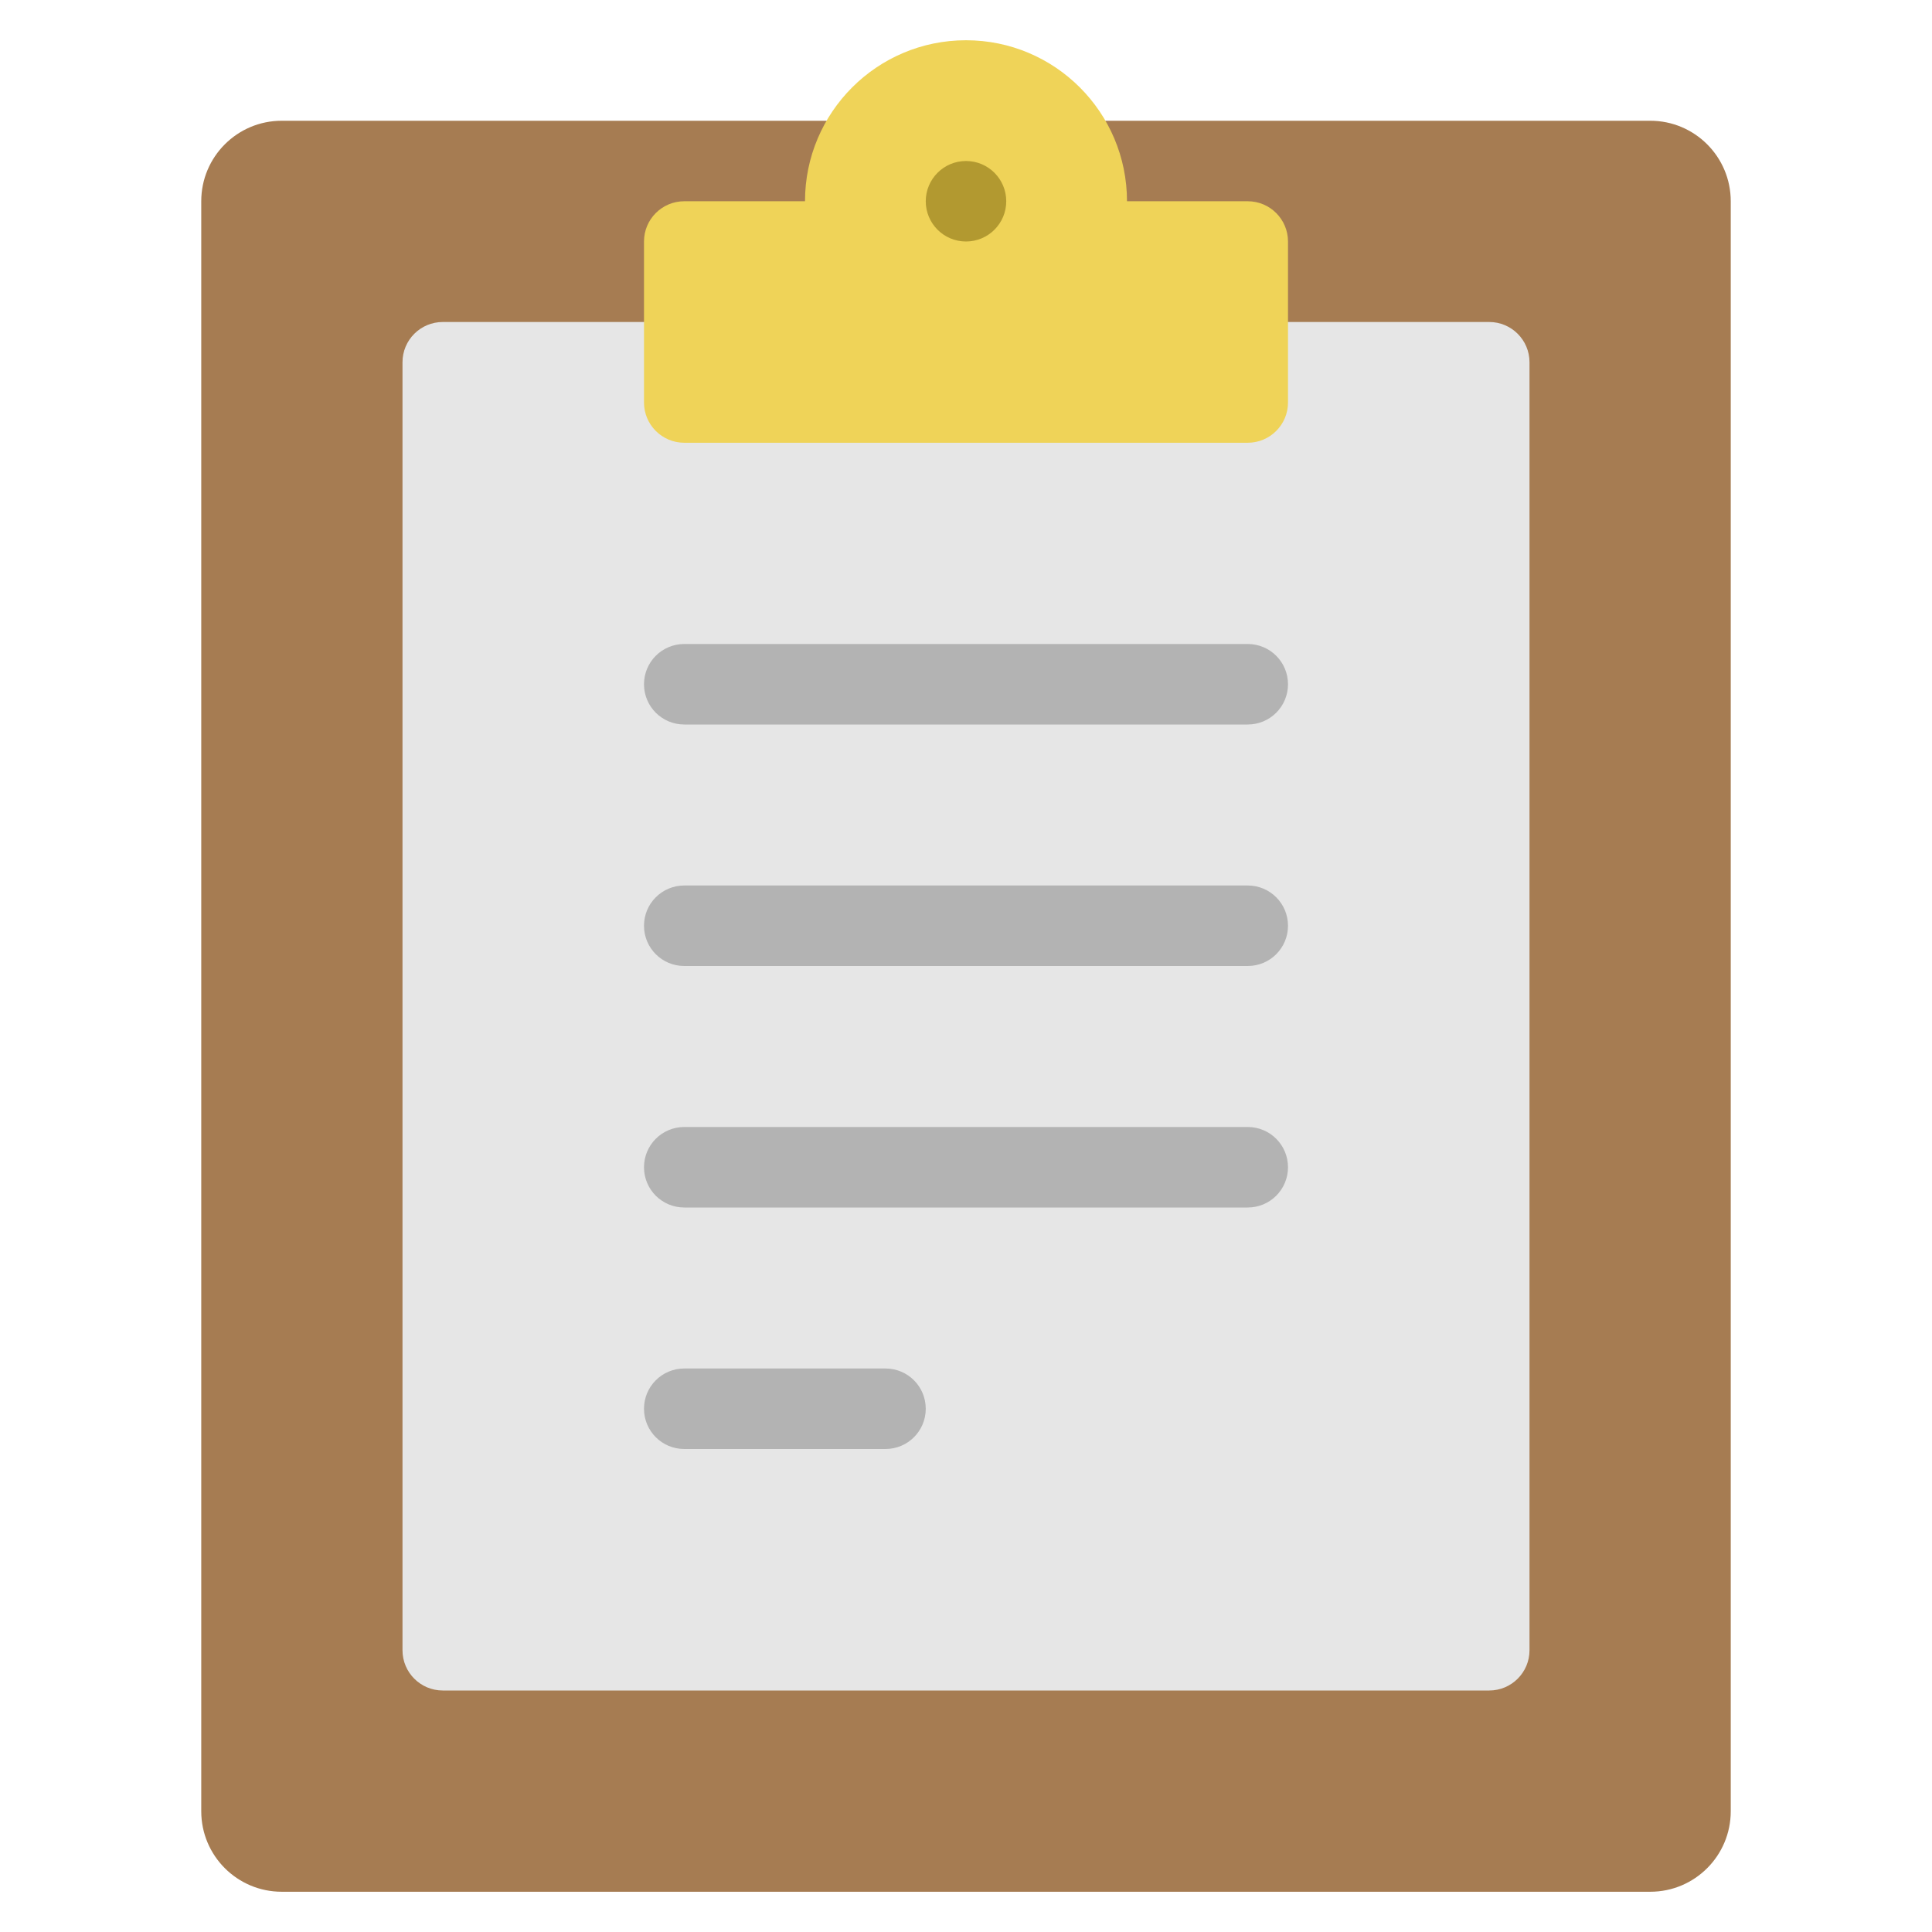
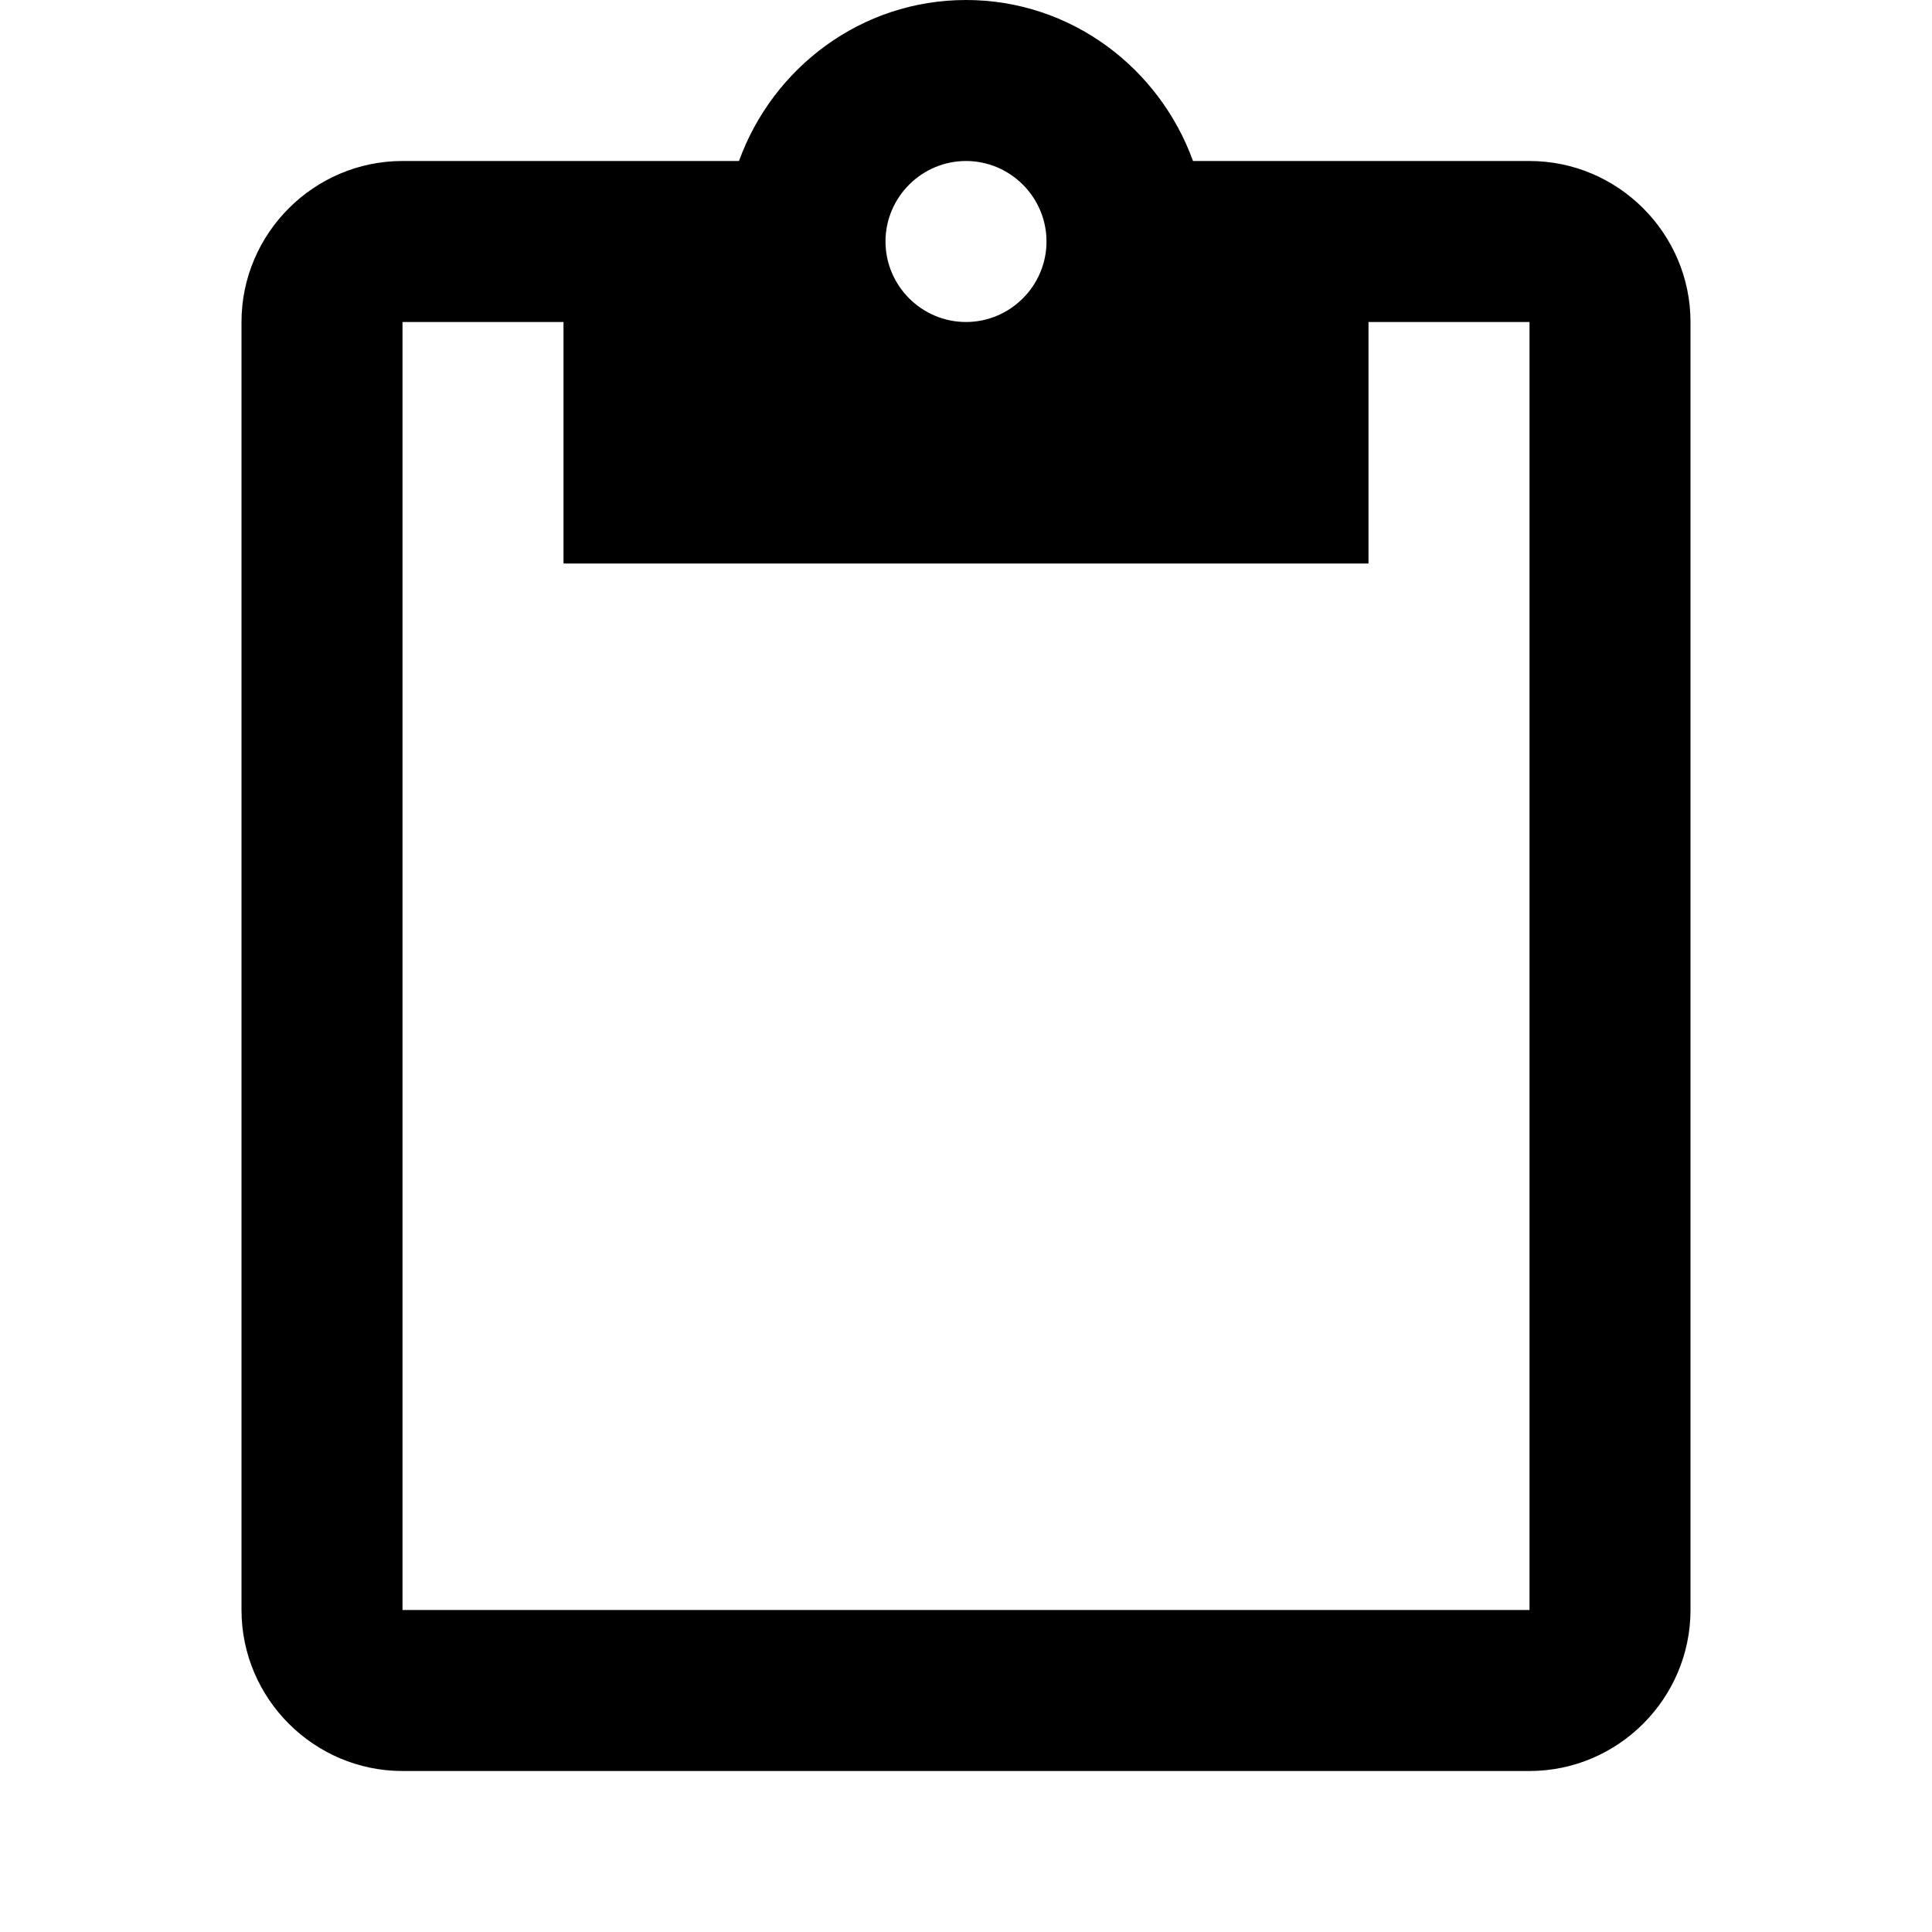
- <svg xmlns="http://www.w3.org/2000/svg" version="1.1" x="0px" y="0px" viewBox="0 0 48 48" xml:space="preserve" width="48" height="48">
-   <g class="nc-icon-wrapper">
-     <path fill="#A67C52" d="M41,3H7C5.895,3,5,3.895,5,5v40c0,1.105,0.895,2,2,2h34c1.105,0,2-0.895,2-2V5C43,3.895,42.105,3,41,3z" />
-     <path fill="#E6E6E6" d="M37,42H11c-0.552,0-1-0.448-1-1V9c0-0.552,0.448-1,1-1h26c0.552,0,1,0.448,1,1v32C38,41.552,37.552,42,37,42 z" />
-     <path fill="#B3B3B3" d="M31,24H17c-0.553,0-1-0.447-1-1s0.447-1,1-1h14c0.553,0,1,0.447,1,1S31.553,24,31,24z" />
-     <path fill="#B3B3B3" d="M31,18H17c-0.553,0-1-0.447-1-1s0.447-1,1-1h14c0.553,0,1,0.447,1,1S31.553,18,31,18z" />
-     <path fill="#B3B3B3" d="M31,30H17c-0.553,0-1-0.447-1-1s0.447-1,1-1h14c0.553,0,1,0.447,1,1S31.553,30,31,30z" />
-     <path fill="#B3B3B3" d="M22,36h-5c-0.553,0-1-0.447-1-1s0.447-1,1-1h5c0.553,0,1,0.447,1,1S22.553,36,22,36z" />
-     <path fill="#EFD358" d="M28,5c0-2.209-1.791-4-4-4s-4,1.791-4,4h-3c-0.552,0-1,0.448-1,1v4c0,0.552,0.448,1,1,1h14 c0.552,0,1-0.448,1-1V6c0-0.552-0.448-1-1-1H28z" />
-     <circle fill="#B29930" cx="24" cy="5" r="1" />
-   </g>
+ <svg xmlns="http://www.w3.org/2000/svg" height="48px" viewBox="0 0 24 24" width="48px" fill="#000000">
+   <path d="M0 0h24v24H0z" fill="none" />
+   <path d="M19 2h-4.18C14.4.84 13.3 0 12 0c-1.3 0-2.4.84-2.82 2H5c-1.1 0-2 .9-2 2v16c0 1.1.9 2 2 2h14c1.1 0 2-.9 2-2V4c0-1.1-.9-2-2-2zm-7 0c.55 0 1 .45 1 1s-.45 1-1 1-1-.45-1-1 .45-1 1-1zm7 18H5V4h2v3h10V4h2v16z" />
</svg>
